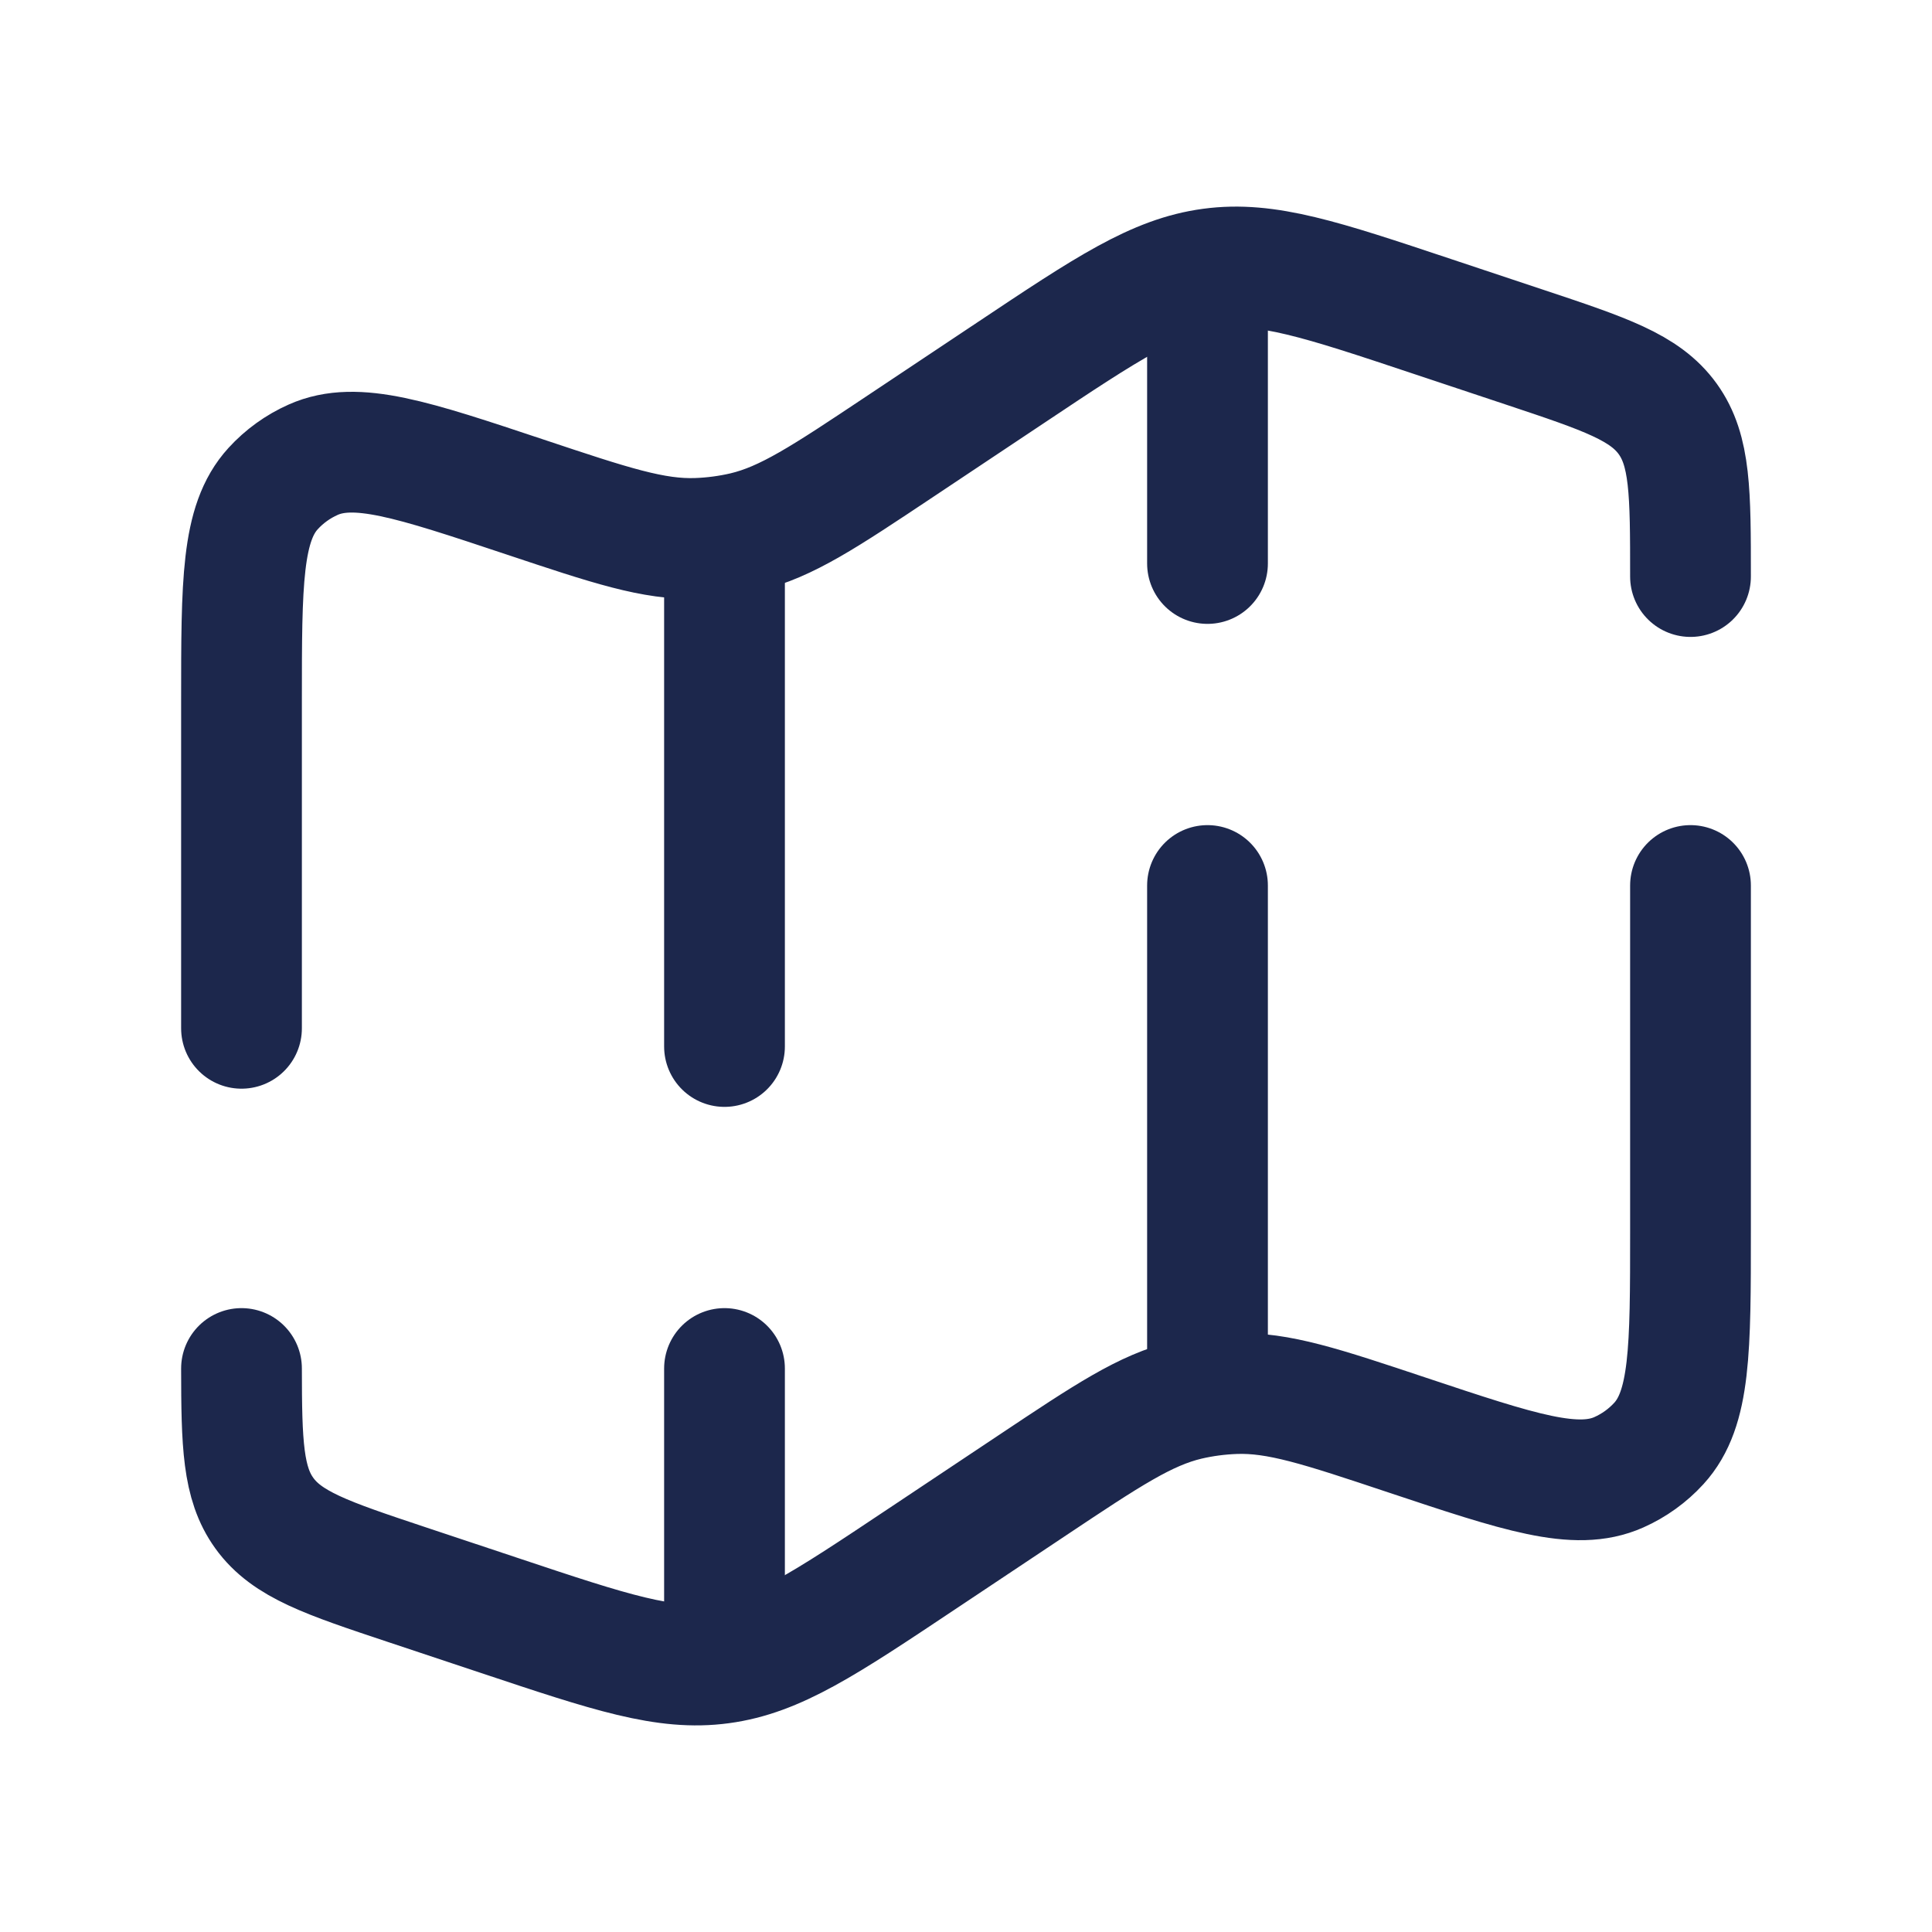
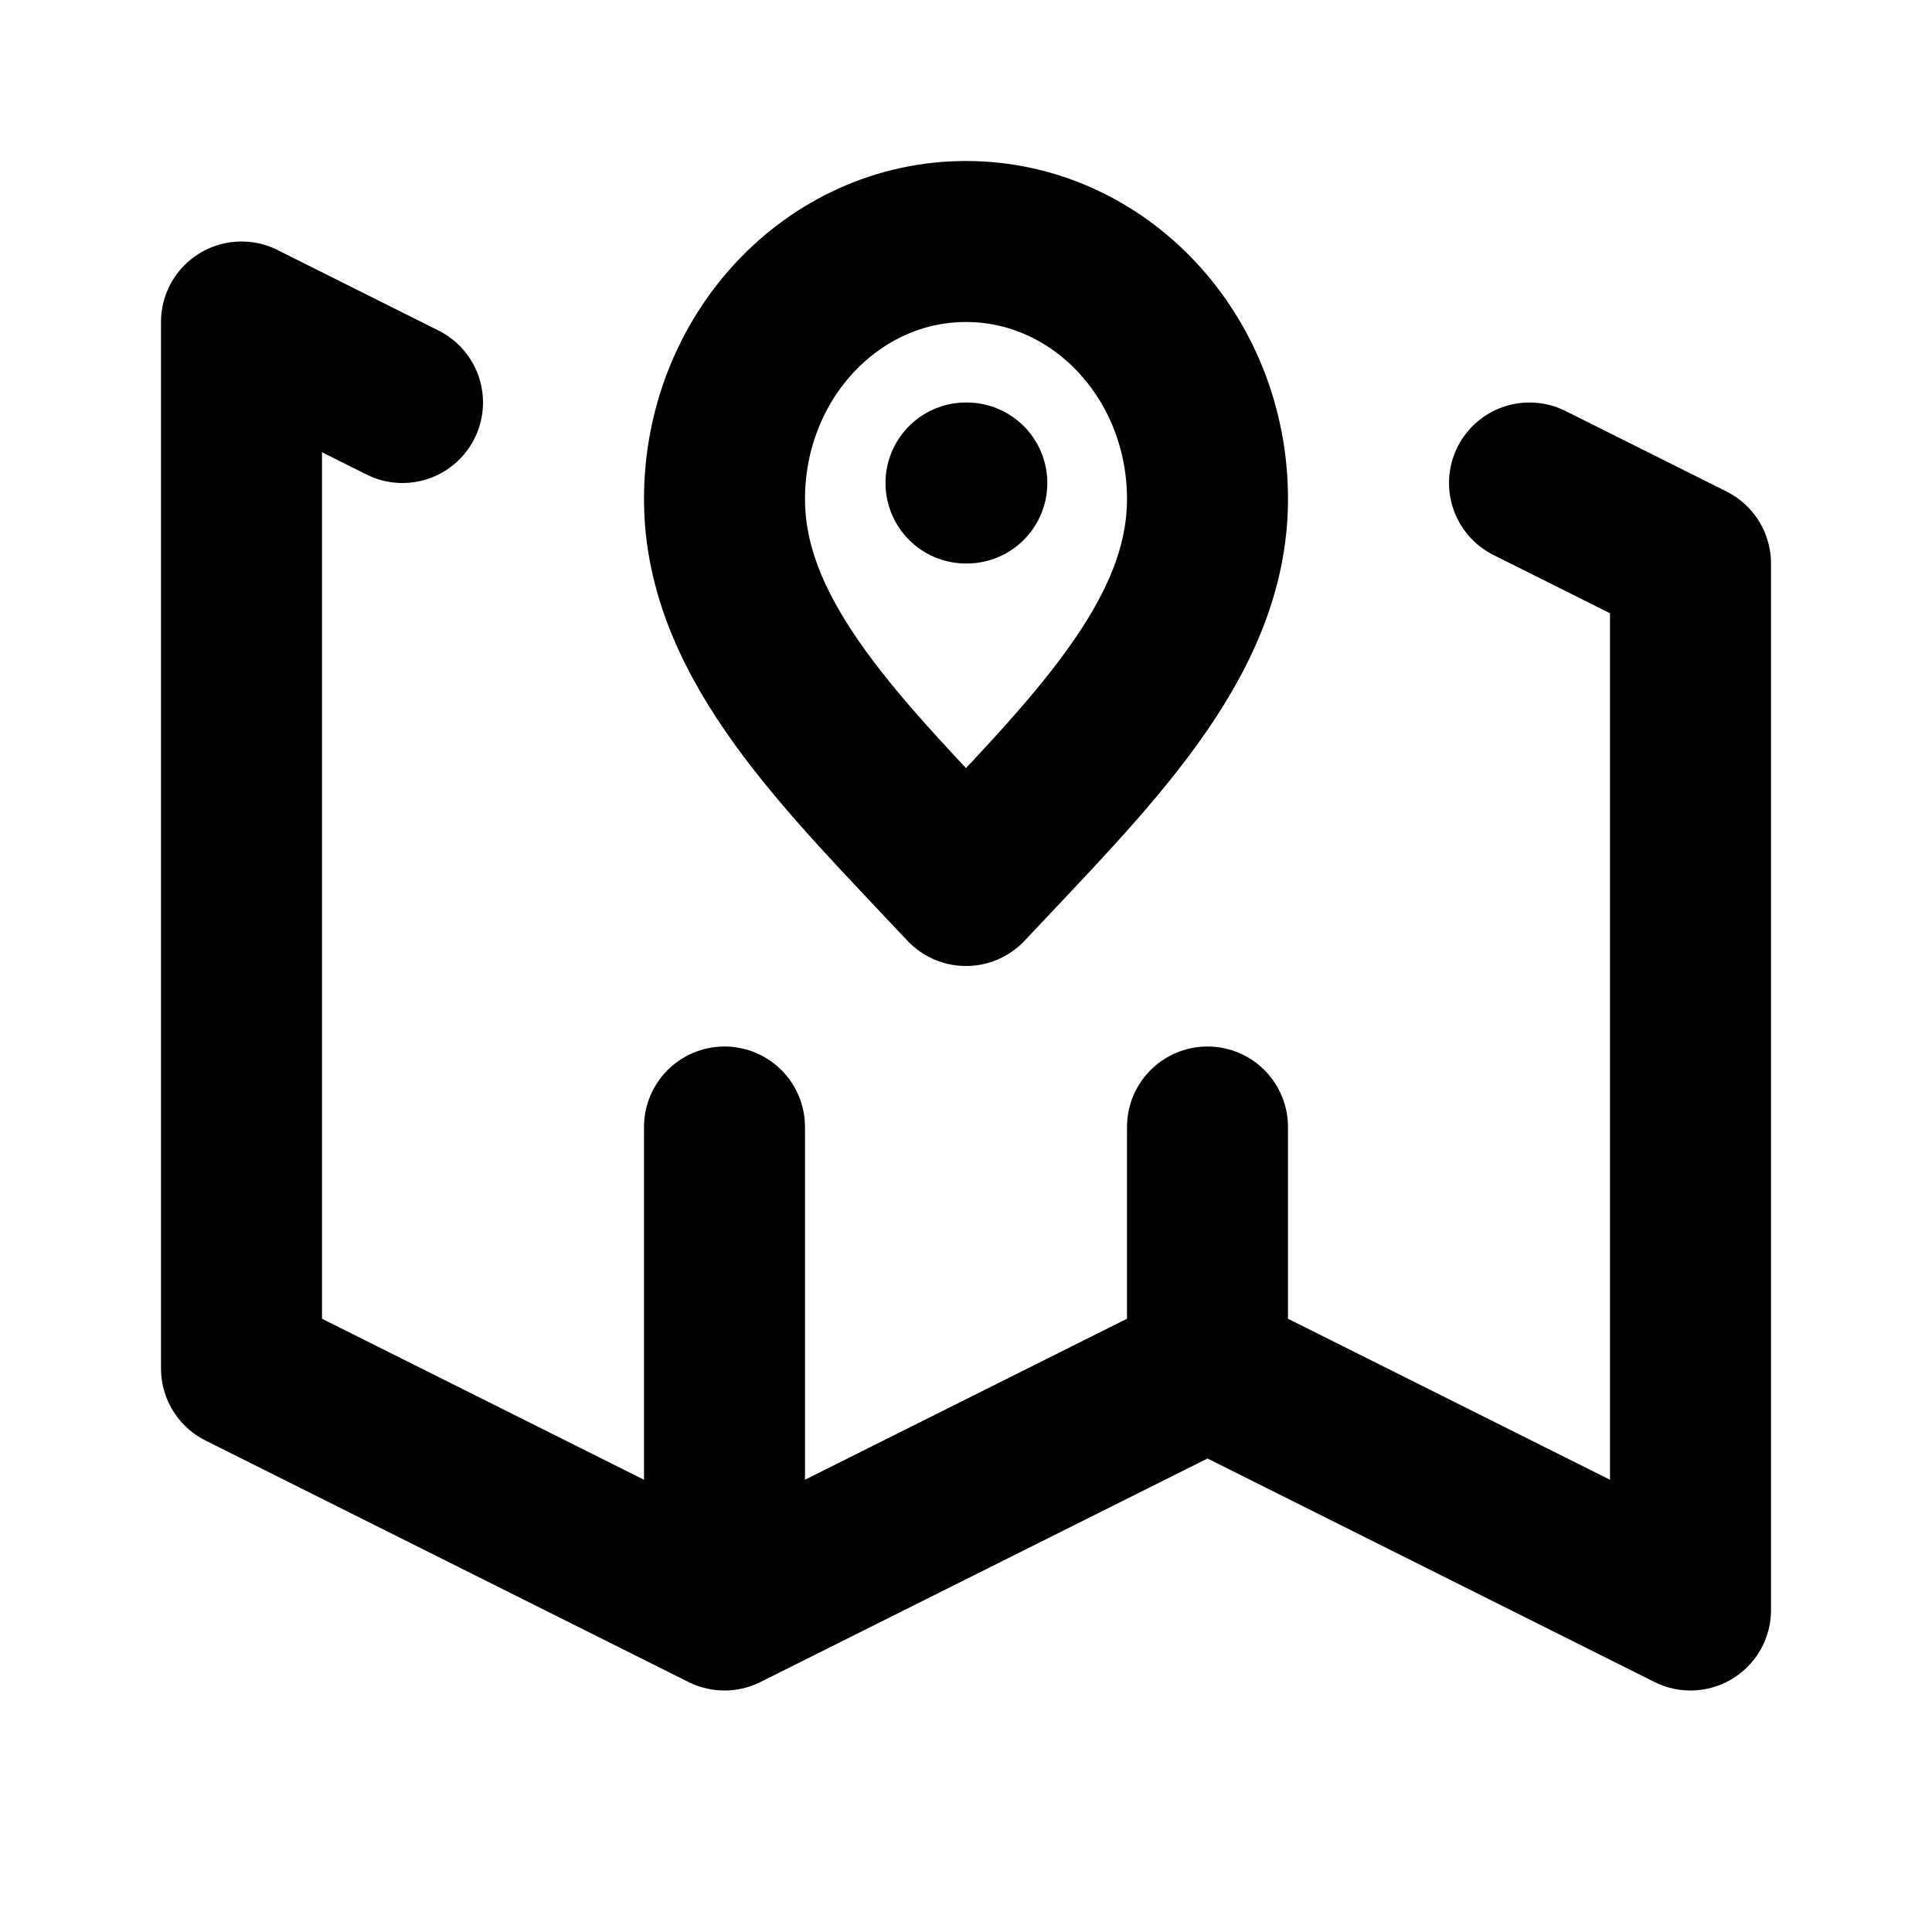
<svg xmlns="http://www.w3.org/2000/svg" width="800px" height="800px" viewBox="0 0 24 24" fill="none">
-   <path d="M21 7.162C21 6.119 21 5.597 20.717 5.204C20.434 4.811 19.939 4.646 18.949 4.316L17.784 3.928C16.417 3.472 15.733 3.244 15.045 3.337C14.357 3.429 13.757 3.828 12.558 4.628L11.176 5.549C10.24 6.173 9.772 6.485 9.247 6.61C9.054 6.655 8.857 6.681 8.659 6.688C8.12 6.707 7.586 6.529 6.519 6.173C5.121 5.707 4.422 5.474 3.89 5.711C3.701 5.795 3.532 5.917 3.393 6.069C3 6.499 3 7.236 3 8.709V12.774M21 11V15.291C21 16.764 21 17.501 20.607 17.931C20.468 18.083 20.299 18.205 20.11 18.289C19.578 18.526 18.879 18.293 17.481 17.827C16.414 17.471 15.88 17.293 15.341 17.312C15.143 17.319 14.946 17.345 14.753 17.39C14.228 17.515 13.76 17.827 12.824 18.451L11.442 19.372C10.243 20.172 9.643 20.571 8.955 20.663C8.267 20.756 7.583 20.528 6.216 20.072L5.051 19.684C4.061 19.354 3.566 19.189 3.283 18.796C3.015 18.424 3.001 17.936 3 17" stroke="#1C274C" stroke-width="1.5" stroke-linecap="round" />
-   <path d="M15 3.5V7M15 17V11" stroke="#1C274C" stroke-width="1.5" stroke-linecap="round" />
-   <path d="M9 20.5V17M9 7V13" stroke="#1C274C" stroke-width="1.5" stroke-linecap="round" />
+   <path d="M12 6H12.01M9 20L3 17V4L5 5M9 20L15 17M9 20V14M15 17L21 20V7L19 6M15 17V14M15 6.2C15 7.967 13.5 9.4 12 11C10.5 9.4 9 7.967 9 6.2C9 4.433 10.343 3 12 3C13.657 3 15 4.433 15 6.2Z" stroke="#000000" stroke-width="2" stroke-linecap="round" stroke-linejoin="round" />
</svg>
